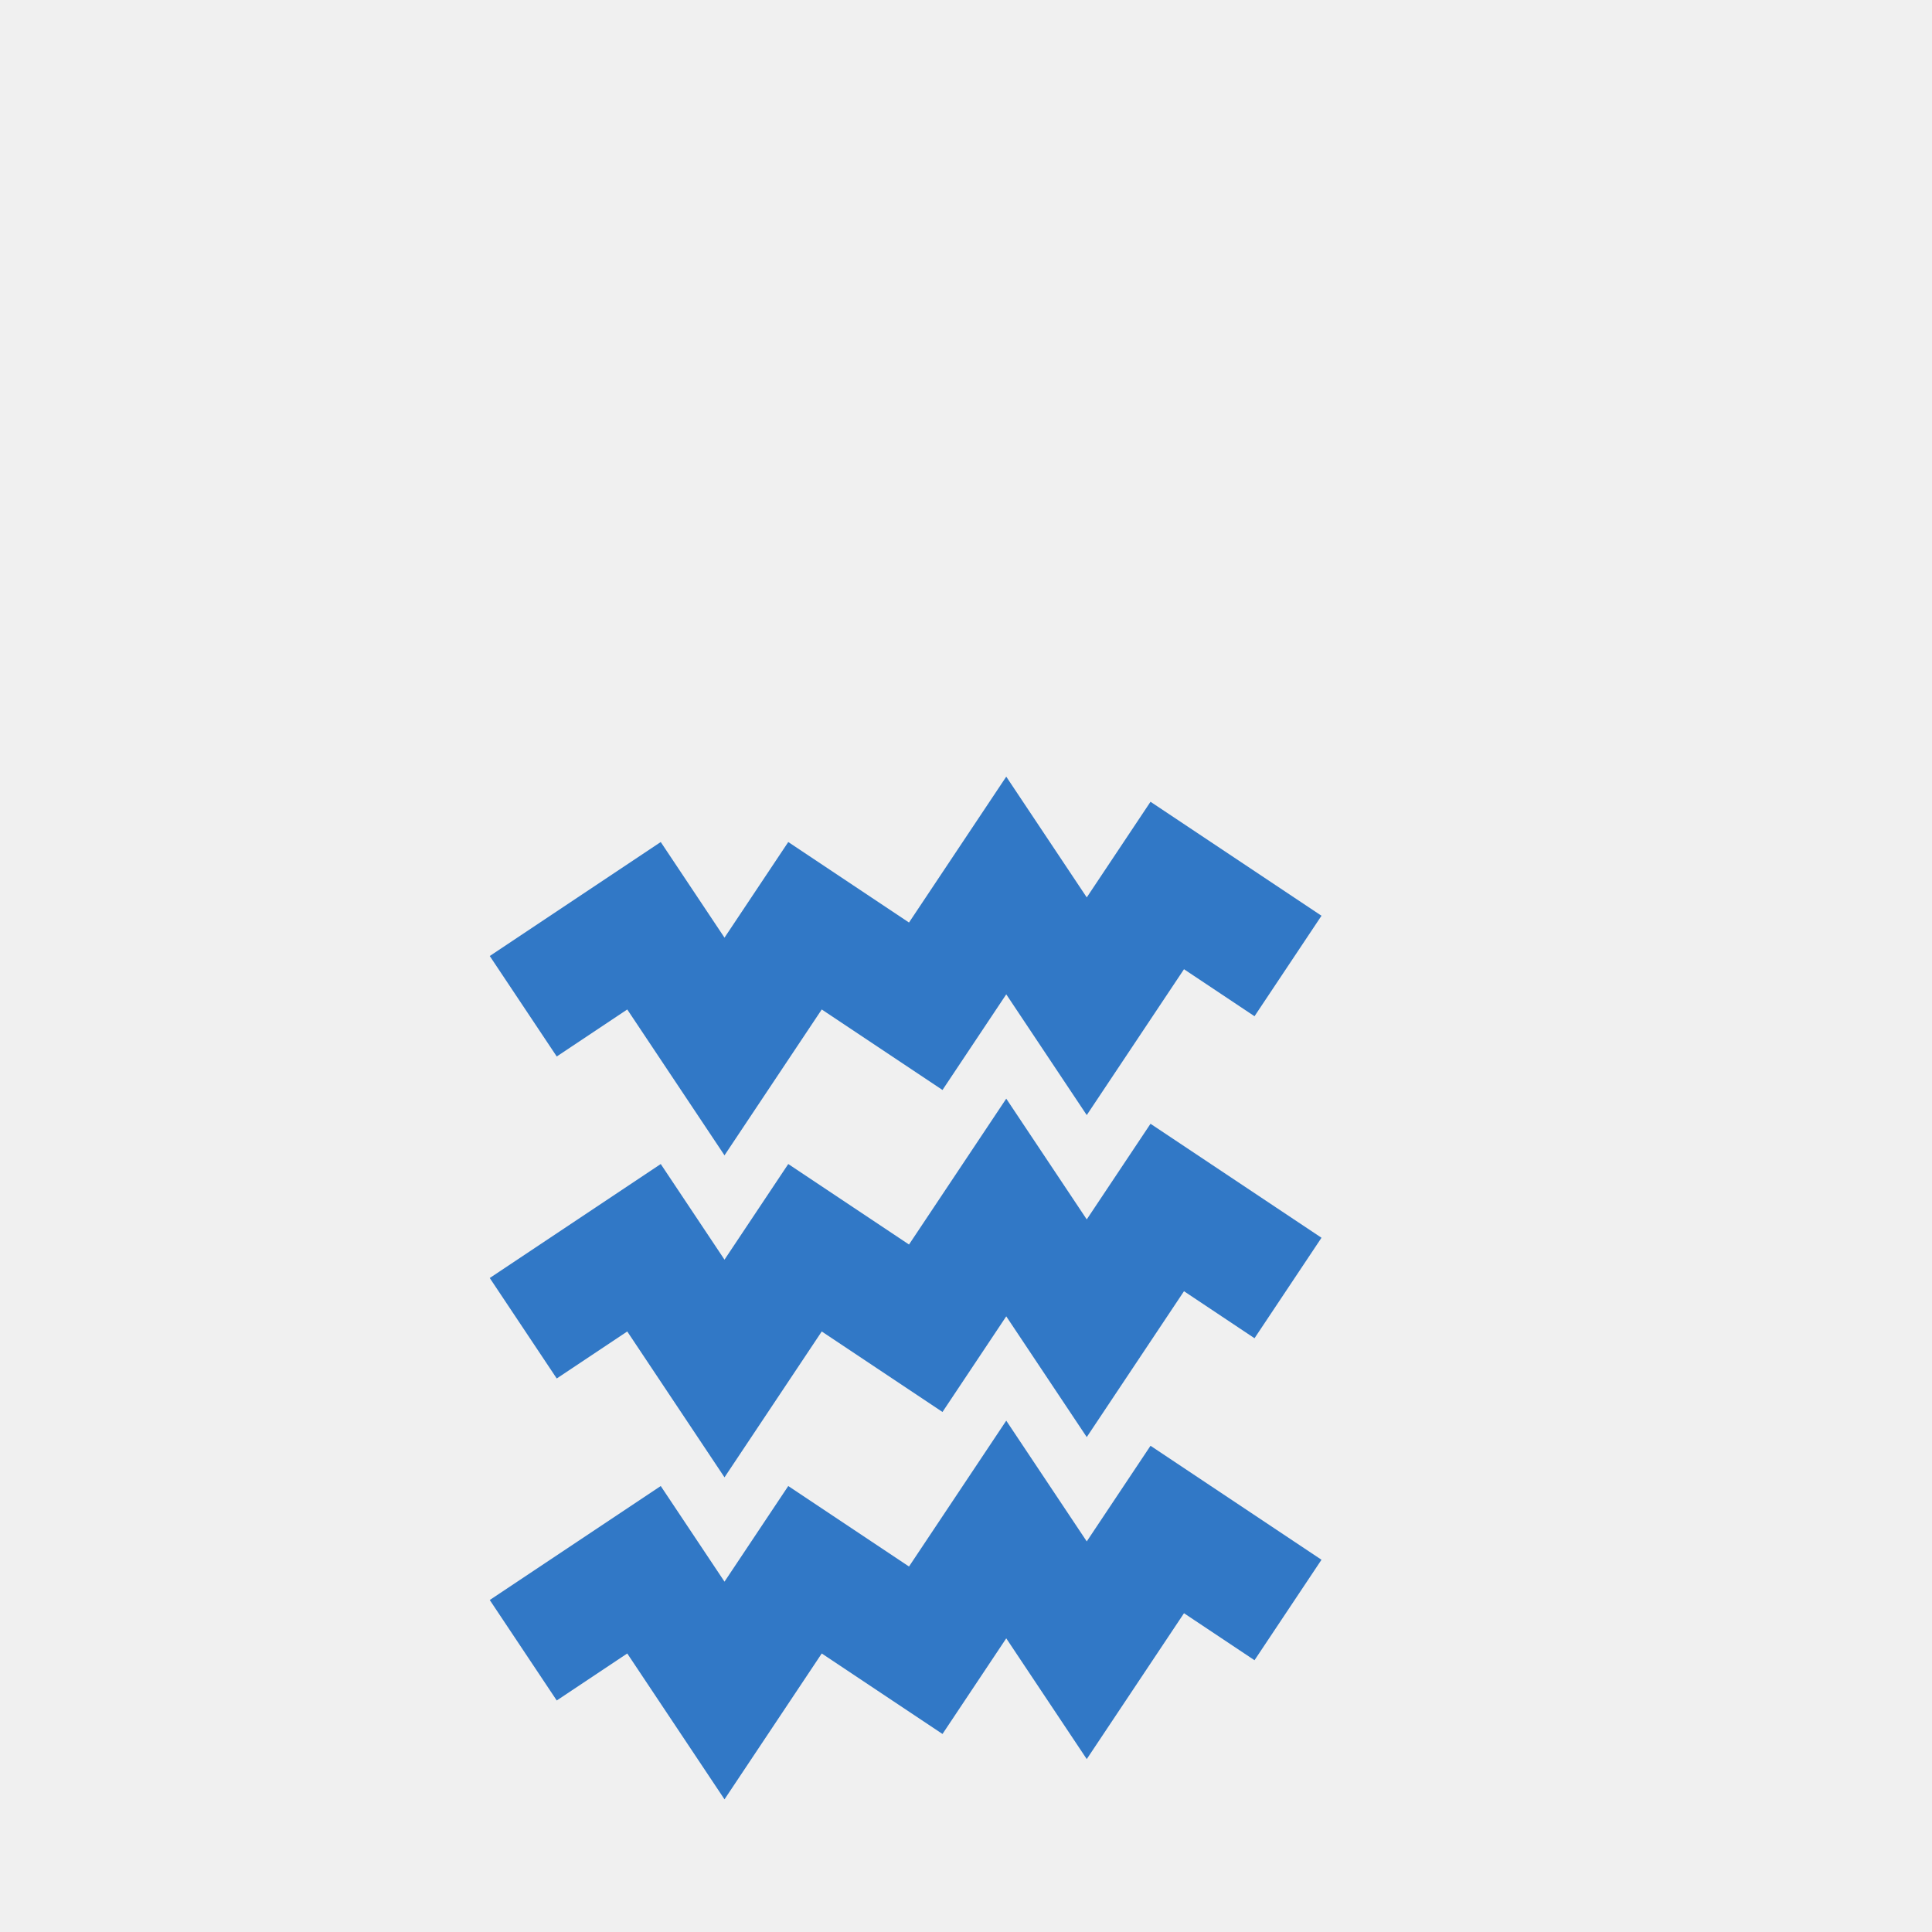
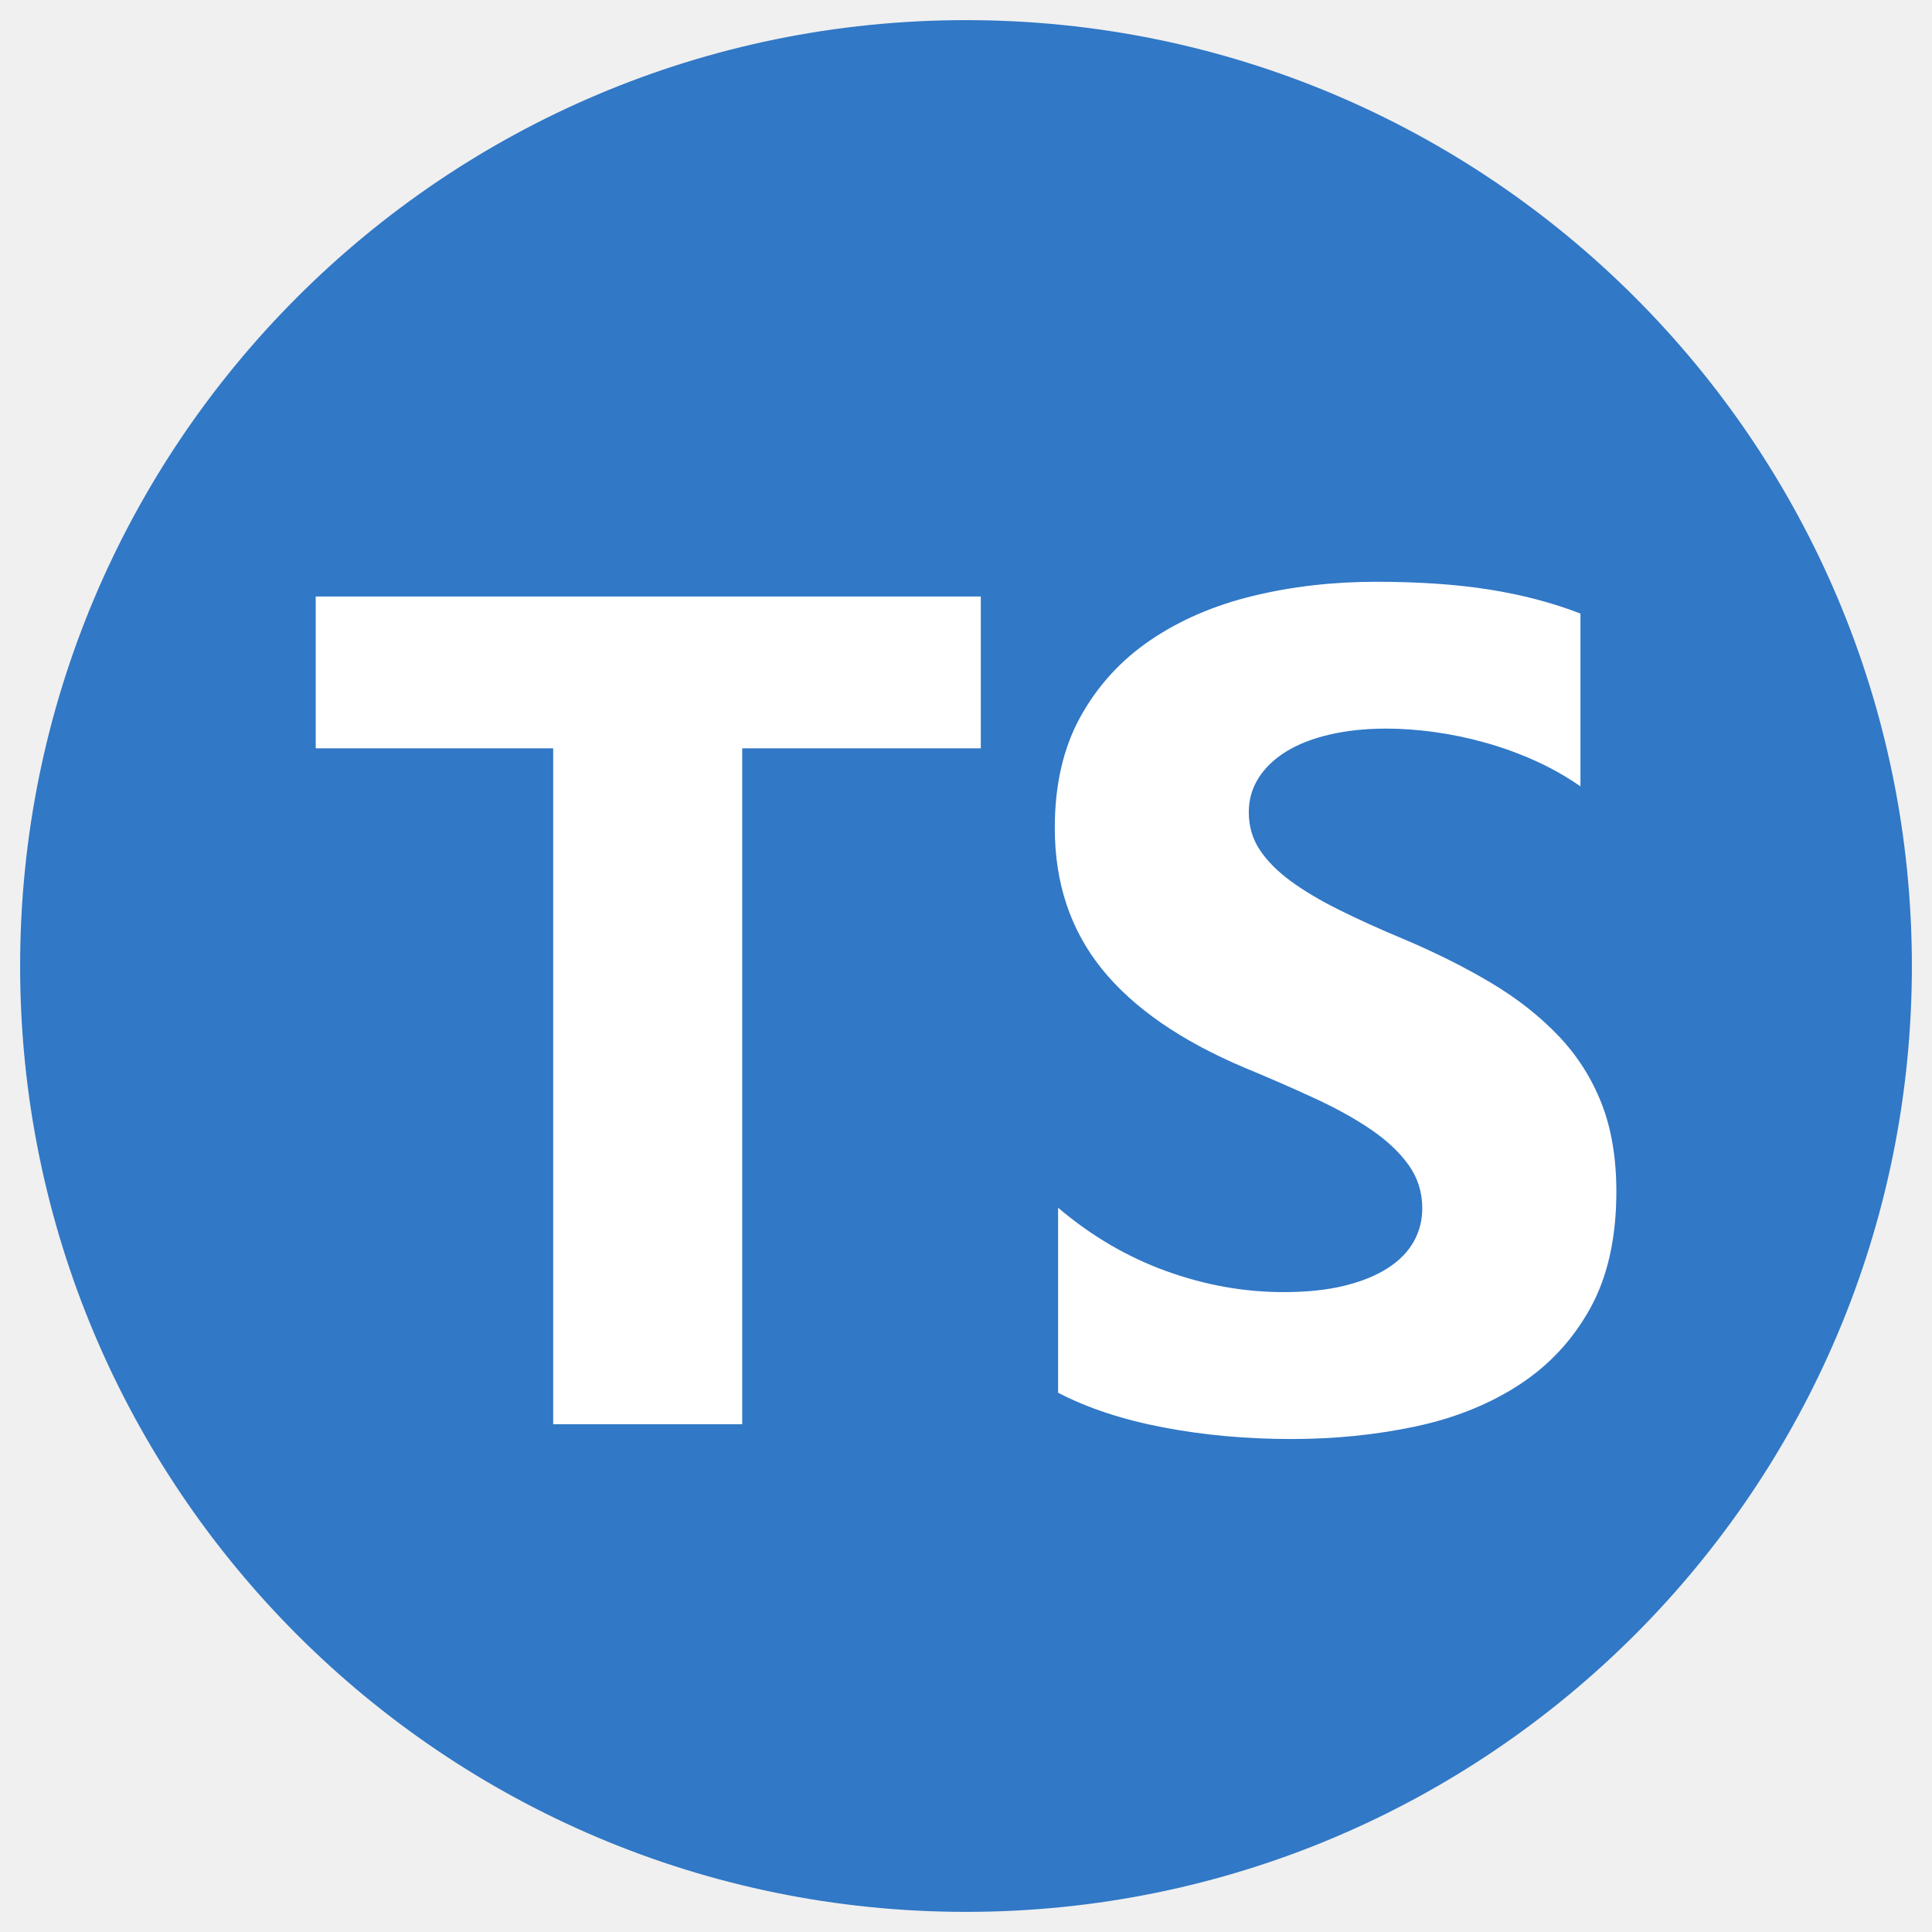
- <svg xmlns="http://www.w3.org/2000/svg" width="24" height="24" viewBox="0 0 24 24" fill="none">
-   <path d="M6.5 20.5l1.5-1 1 1.5 1-1.5 1.5 1 1-1.5 1 1.5 1-1.5 1.5 1" stroke="#3178C6" stroke-width="1.5" />
-   <path d="M6.5 16.5l1.5-1 1 1.5 1-1.5 1.5 1 1-1.5 1 1.5 1-1.5 1.5 1" stroke="#3178C6" stroke-width="1.5" />
-   <path d="M6.5 12.5l1.5-1 1 1.5 1-1.5 1.5 1 1-1.5 1 1.5 1-1.5 1.5 1" stroke="#3178C6" stroke-width="1.5" />
+ <svg xmlns="http://www.w3.org/2000/svg" fill="none" viewBox="0 0 24 24" id="Typescript-Icon-Round--Streamline-Svg-Logos" height="24" width="24">
+   <path fill="#3178c6" d="M12 0.25c6.489 0 11.75 5.261 11.75 11.75S18.489 23.75 12 23.75 0.25 18.489 0.25 12 5.511 0.25 12 0.25Z" stroke-width="0.25" />
+   <path fill="#ffffff" d="M13.144 15.003v2.298c0.369 0.192 0.805 0.335 1.308 0.431 0.503 0.096 1.034 0.144 1.592 0.144 0.544 0 1.06 -0.053 1.549 -0.158 0.489 -0.105 0.918 -0.279 1.287 -0.521 0.369 -0.242 0.661 -0.558 0.876 -0.948 0.215 -0.39 0.323 -0.872 0.323 -1.447 0 -0.416 -0.061 -0.781 -0.184 -1.095 -0.123 -0.313 -0.3 -0.592 -0.532 -0.836 -0.232 -0.244 -0.509 -0.463 -0.833 -0.657 -0.324 -0.194 -0.689 -0.377 -1.095 -0.549 -0.298 -0.124 -0.565 -0.245 -0.801 -0.363 -0.236 -0.117 -0.437 -0.237 -0.603 -0.359 -0.165 -0.122 -0.293 -0.251 -0.383 -0.388 -0.09 -0.136 -0.135 -0.291 -0.135 -0.463 0 -0.158 0.04 -0.3 0.121 -0.427 0.08 -0.127 0.194 -0.236 0.34 -0.327 0.147 -0.091 0.326 -0.162 0.539 -0.212 0.213 -0.05 0.449 -0.075 0.709 -0.075 0.189 0 0.389 0.014 0.599 0.043 0.21 0.029 0.422 0.073 0.635 0.133 0.213 0.06 0.419 0.135 0.62 0.226 0.201 0.091 0.386 0.196 0.557 0.316v-2.147c-0.345 -0.134 -0.722 -0.233 -1.131 -0.298 -0.409 -0.065 -0.878 -0.097 -1.407 -0.097 -0.539 0 -1.049 0.059 -1.531 0.176 -0.482 0.117 -0.906 0.3 -1.273 0.549 -0.366 0.249 -0.656 0.566 -0.869 0.951 -0.213 0.385 -0.319 0.846 -0.319 1.382 0 0.685 0.195 1.268 0.585 1.752 0.39 0.483 0.982 0.893 1.776 1.228 0.312 0.129 0.603 0.256 0.872 0.381 0.269 0.124 0.502 0.254 0.698 0.388 0.196 0.134 0.351 0.28 0.464 0.438 0.113 0.158 0.17 0.337 0.17 0.538 0 0.148 -0.035 0.286 -0.106 0.413 -0.071 0.127 -0.178 0.237 -0.323 0.33 -0.144 0.093 -0.324 0.166 -0.539 0.219 -0.215 0.053 -0.467 0.079 -0.755 0.079 -0.492 0 -0.978 -0.087 -1.461 -0.262 -0.482 -0.175 -0.929 -0.437 -1.34 -0.786ZM9.22 9.296h2.964v-1.886H3.922v1.886h2.95v8.396h2.348V9.296Z" stroke-width="0.25" />
</svg>
